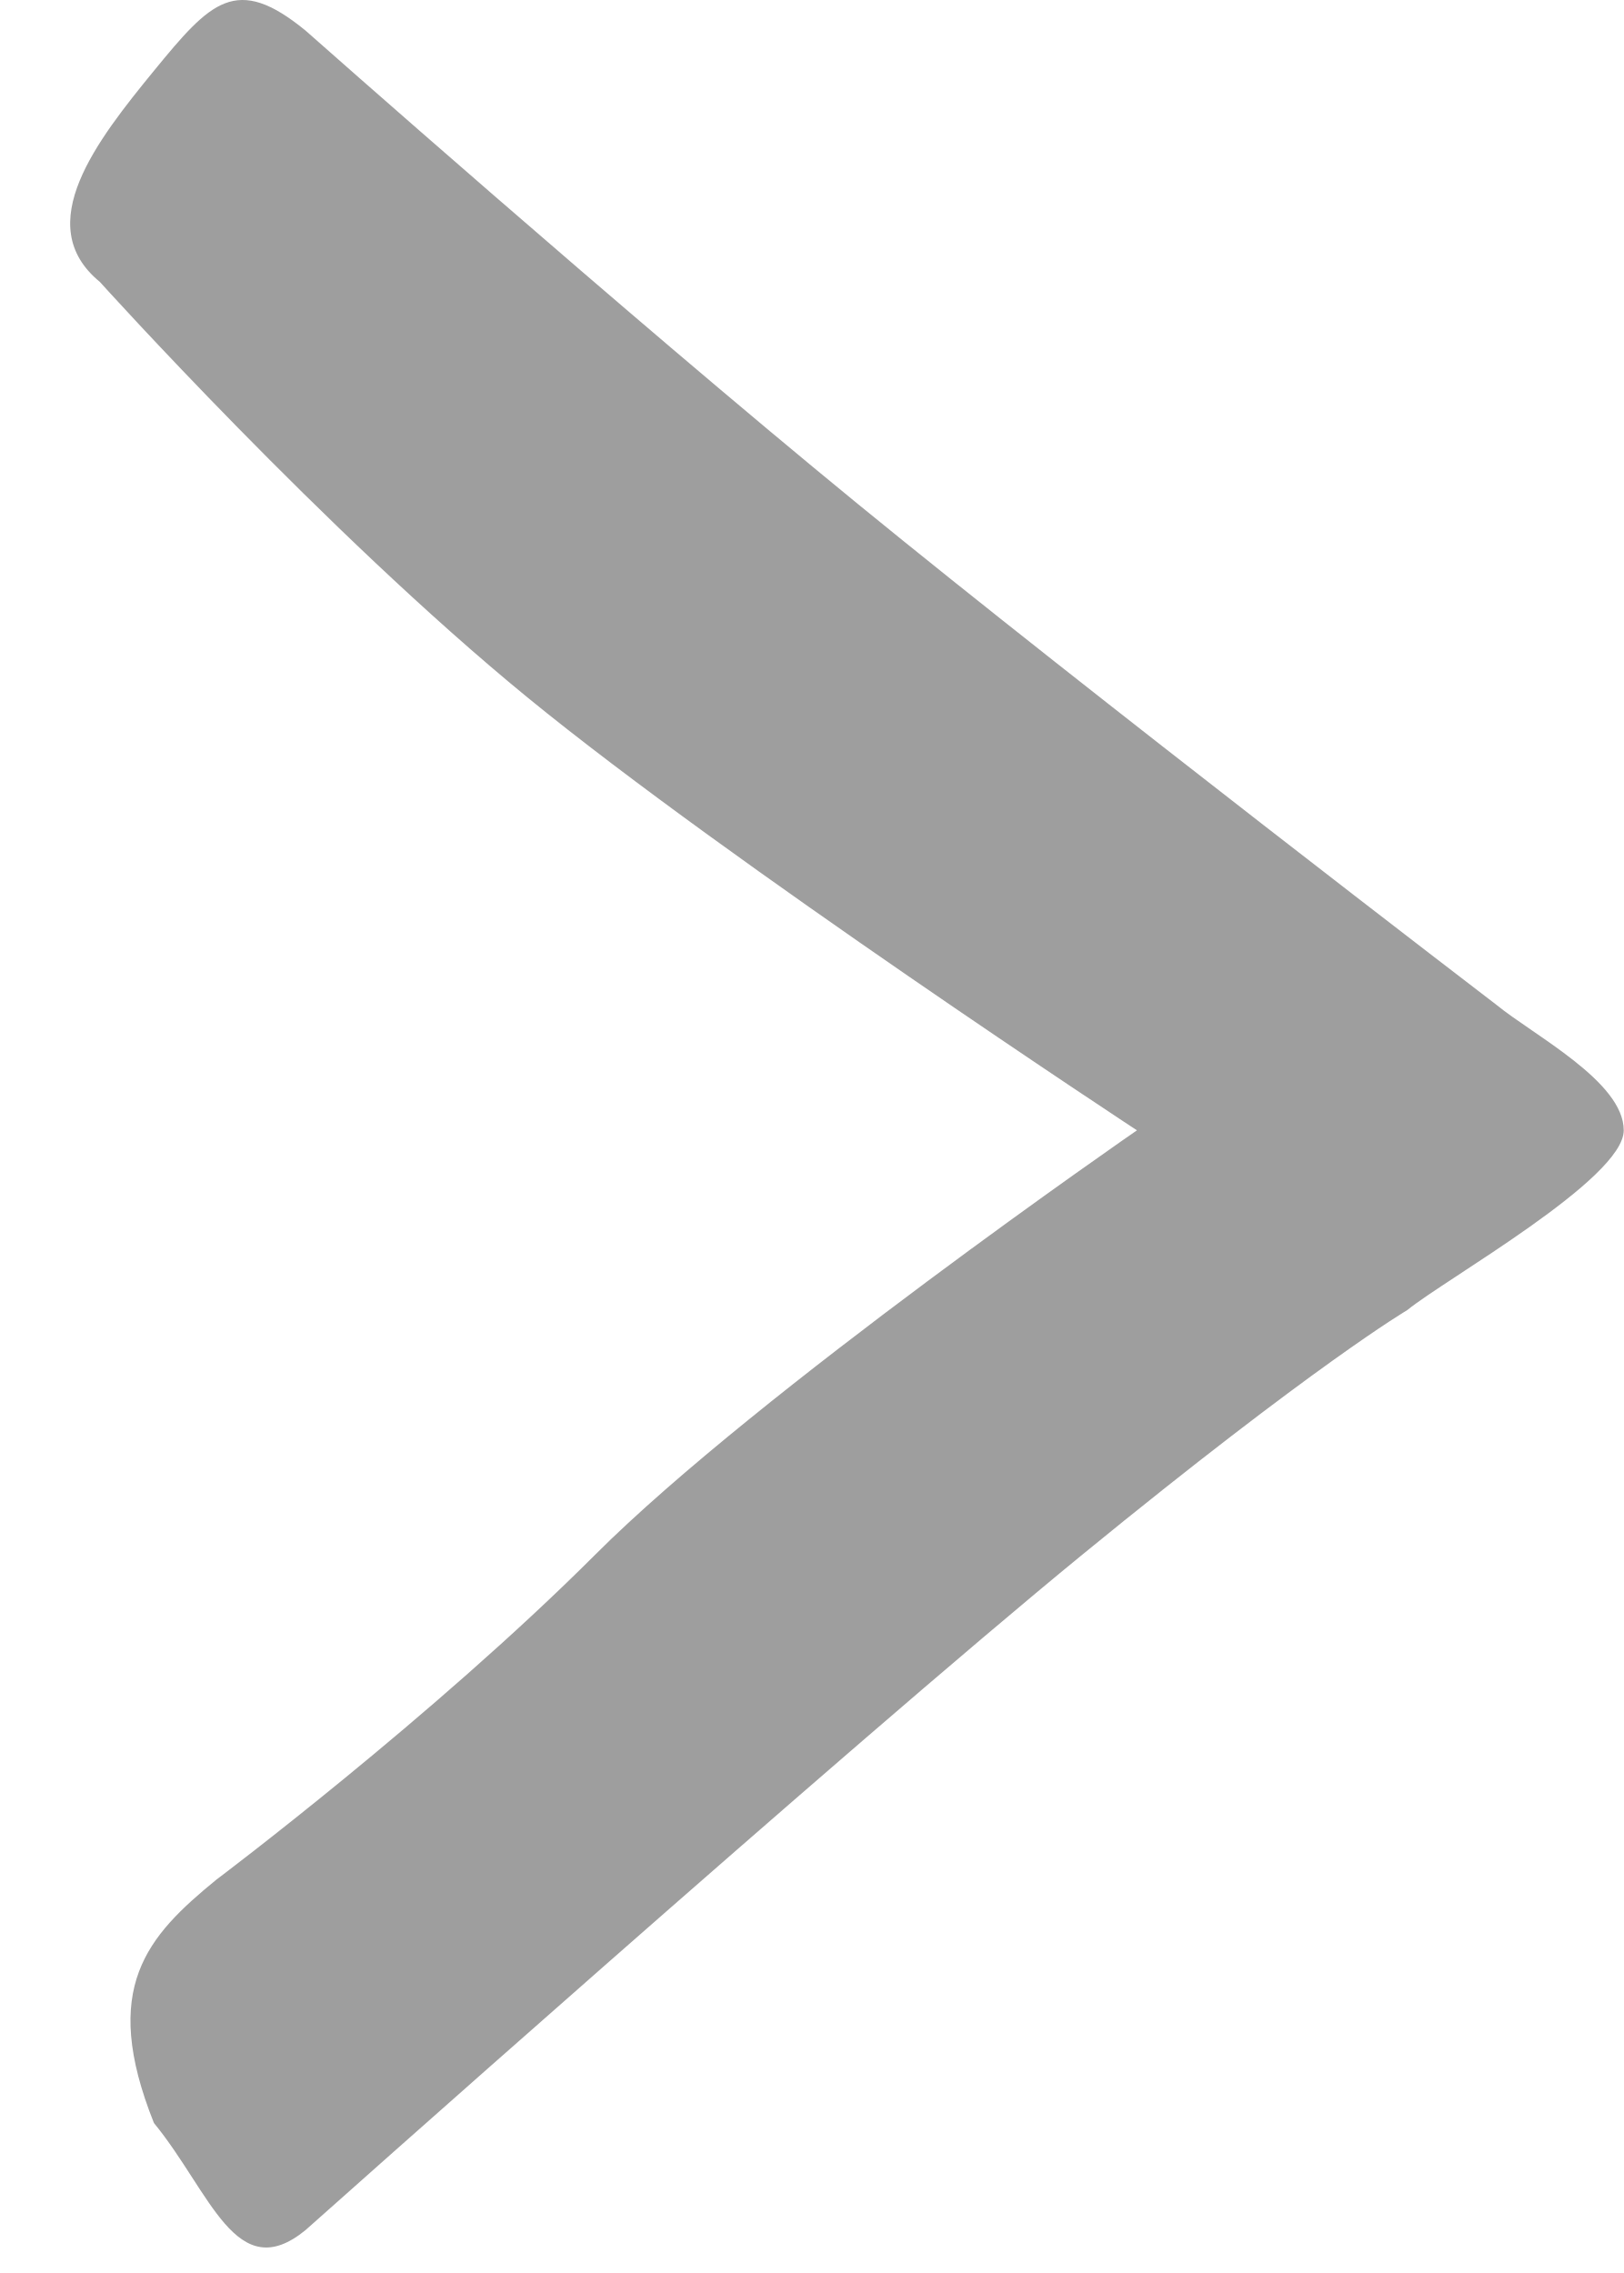
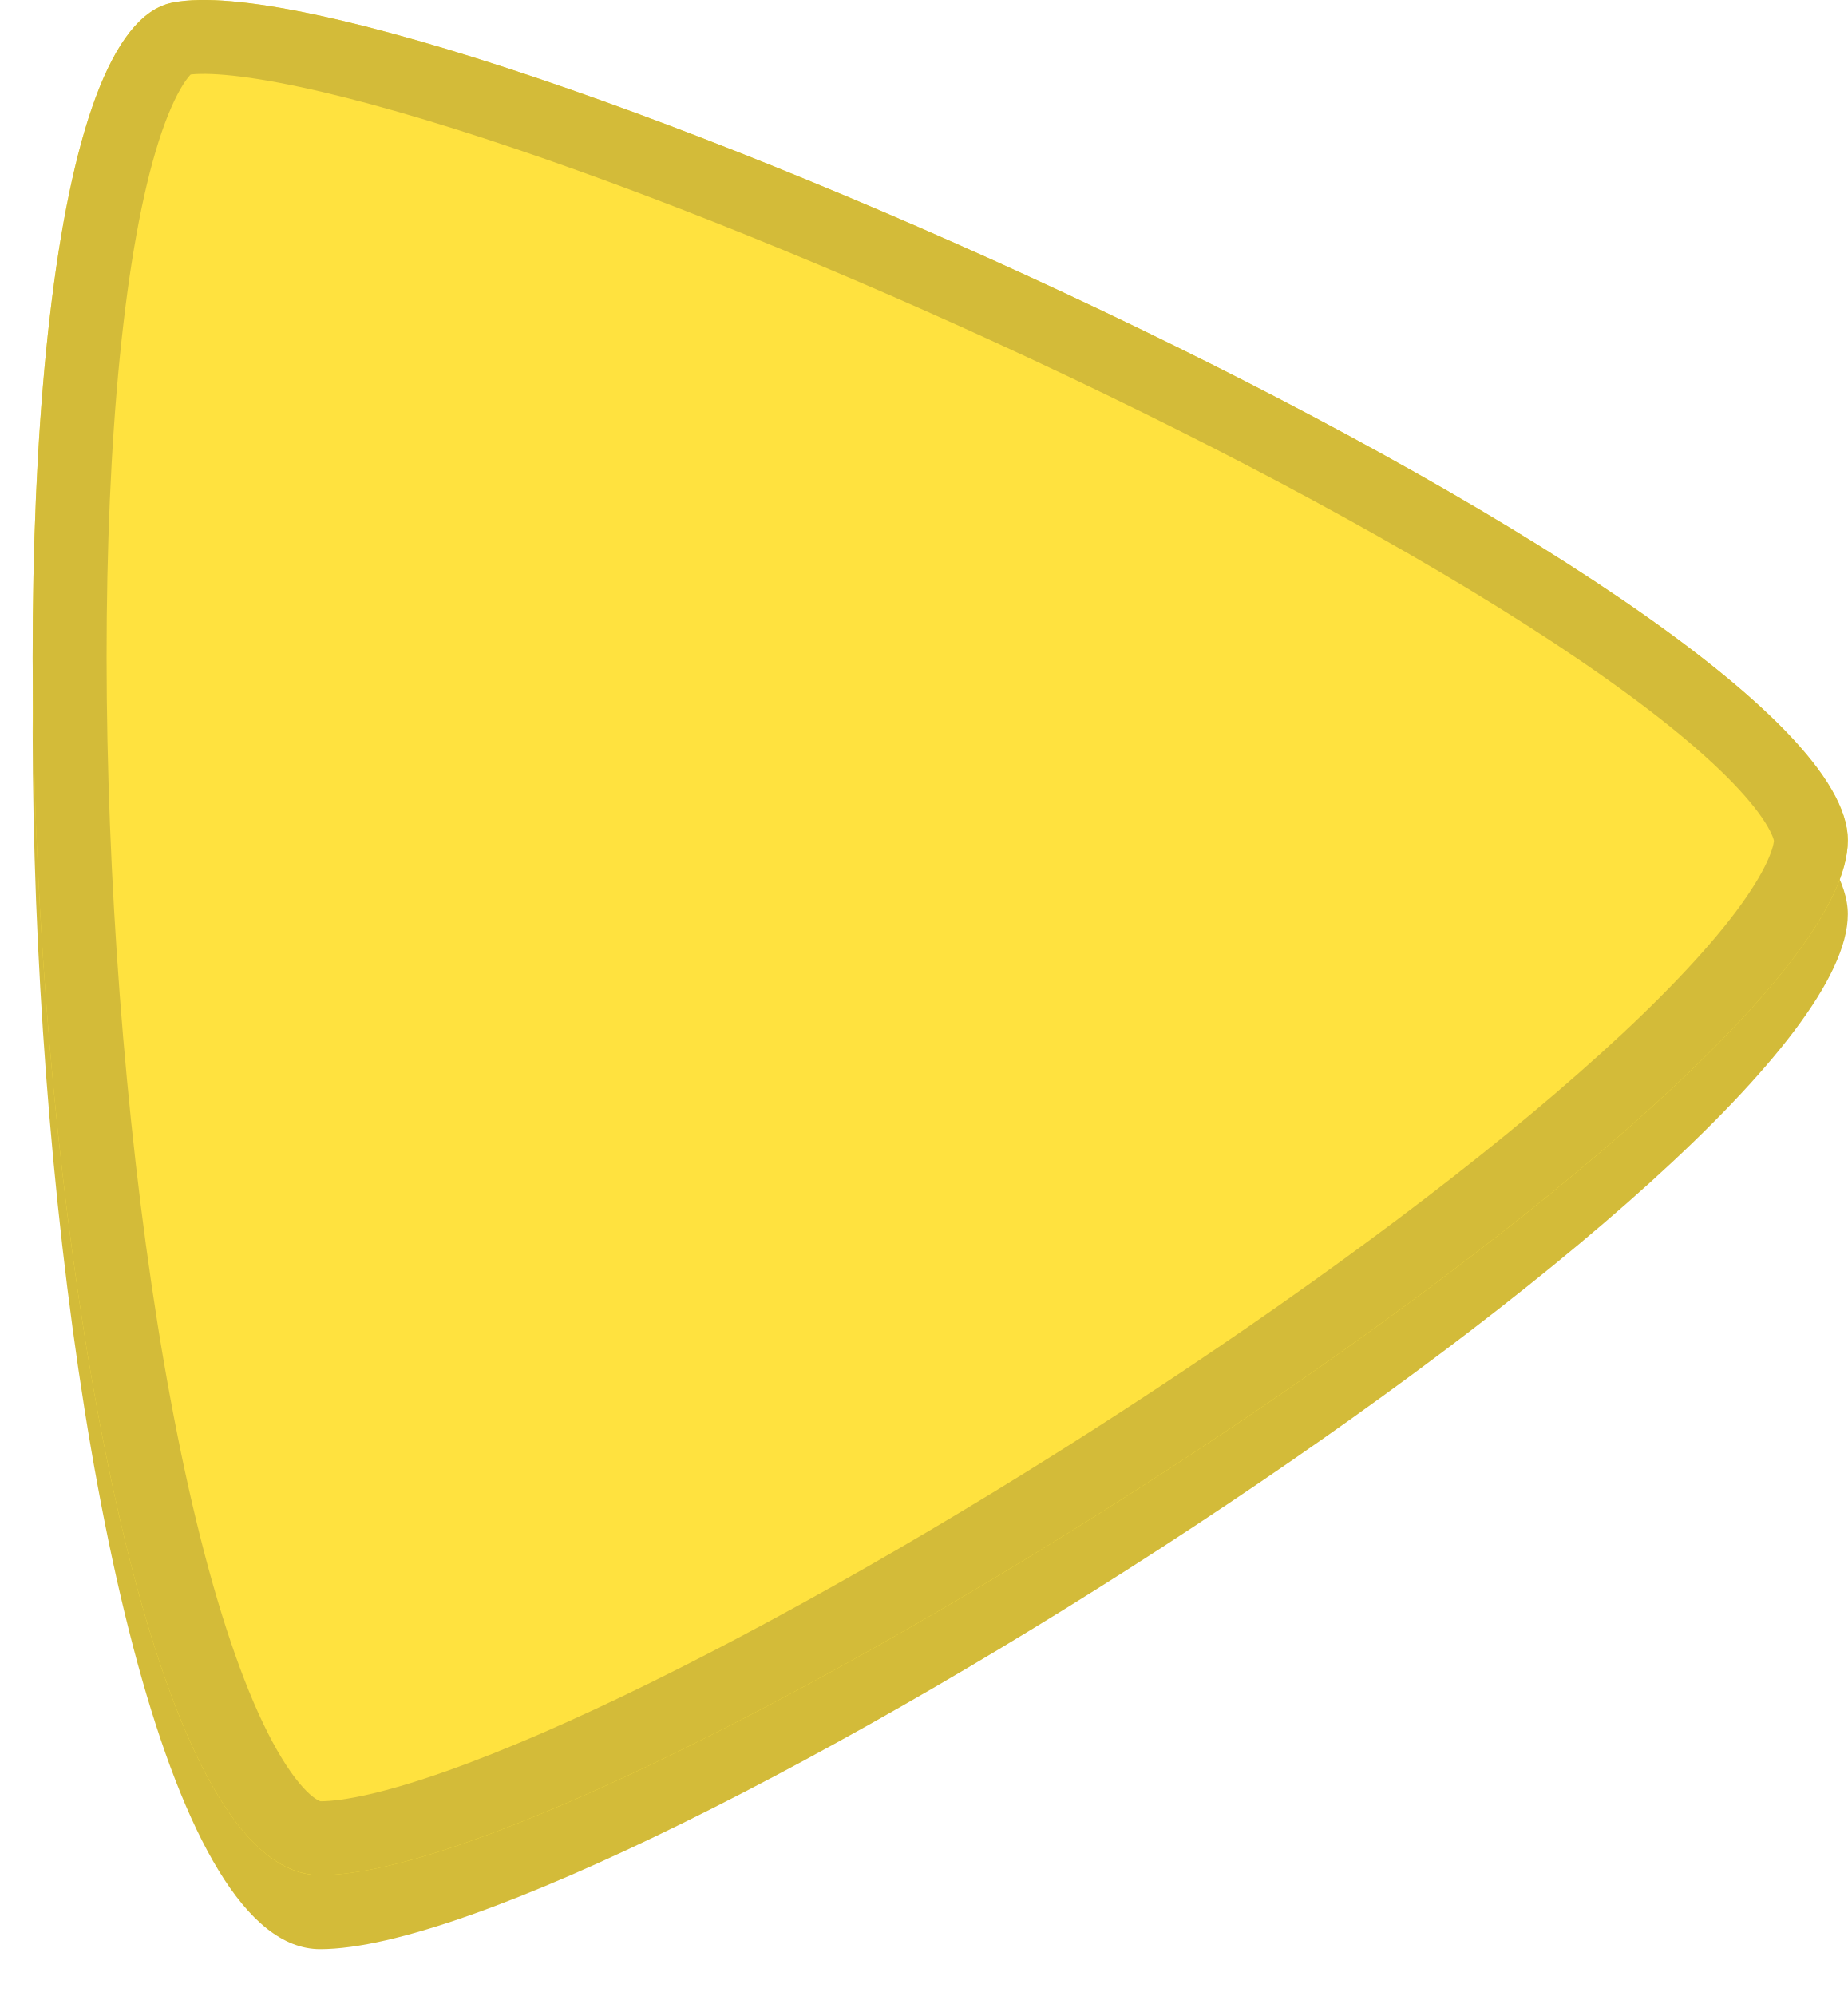
- <svg xmlns="http://www.w3.org/2000/svg" width="15" height="21" viewBox="0 0 15 21" fill="none">
-   <path fill-rule="evenodd" clip-rule="evenodd" d="M1.422 0.654C0.898 1.295 0.281 2.079 0.922 2.604C0.922 2.604 3.001 4.912 4.872 6.443C6.743 7.974 10.503 10.443 10.503 10.443C10.503 10.443 7 12.862 5.5 14.362C4 15.862 2 17.365 2 17.365C1.359 17.889 0.922 18.365 1.422 19.614C1.947 20.255 2.181 21.128 2.822 20.604C2.822 20.604 7.852 16.12 10 14.362C12.148 12.605 13 12.104 13 12.104C13.348 11.819 15 10.893 15 10.443C15 9.993 14.17 9.567 13.822 9.282C13.822 9.282 10.07 6.411 7.922 4.654C5.774 2.897 2.822 0.282 2.822 0.282C2.181 -0.243 1.947 0.013 1.422 0.654Z" fill="#9E9E9E" />
+ <svg xmlns="http://www.w3.org/2000/svg" width="25" height="27" viewBox="0 0 25 27" fill="none">
+   <path d="M25 12.366C25 15.766 8.33 26.366 4.33 26.366C0.33 26.366 -1 1.696 2.33 1.036C5.66 0.376 25 9.036 25 12.366Z" fill="#D3BB39" />
+   <path d="M25 11.366C25 14.766 8.33 25.366 4.33 25.366C0.33 25.366 -1 0.696 2.33 0.036C5.66 -0.624 25 8.036 25 11.366Z" fill="#FFE23F" />
+   <path d="M4.33 24.866C4.742 24.866 5.374 24.724 6.2 24.432C7.014 24.144 7.974 23.726 9.026 23.208C11.129 22.172 13.57 20.752 15.89 19.223C18.211 17.694 20.397 16.066 21.997 14.617C22.798 13.892 23.439 13.223 23.877 12.643C24.331 12.04 24.5 11.616 24.5 11.366C24.5 11.276 24.466 11.135 24.349 10.933C24.234 10.733 24.053 10.502 23.803 10.243C23.302 9.724 22.564 9.137 21.645 8.511C19.809 7.261 17.312 5.899 14.699 4.656C12.088 3.413 9.376 2.297 7.117 1.533C5.987 1.151 4.978 0.86 4.156 0.686C3.312 0.506 2.734 0.465 2.427 0.526C2.374 0.537 2.278 0.58 2.151 0.74C2.024 0.9 1.892 1.146 1.764 1.488C1.51 2.171 1.31 3.143 1.172 4.33C0.895 6.696 0.873 9.809 1.08 12.915C1.287 16.022 1.721 19.09 2.344 21.369C2.657 22.512 3.009 23.427 3.386 24.044C3.779 24.688 4.107 24.866 4.33 24.866Z" stroke="#D3BB39" stroke-linecap="round" stroke-linejoin="round" />
</svg>
